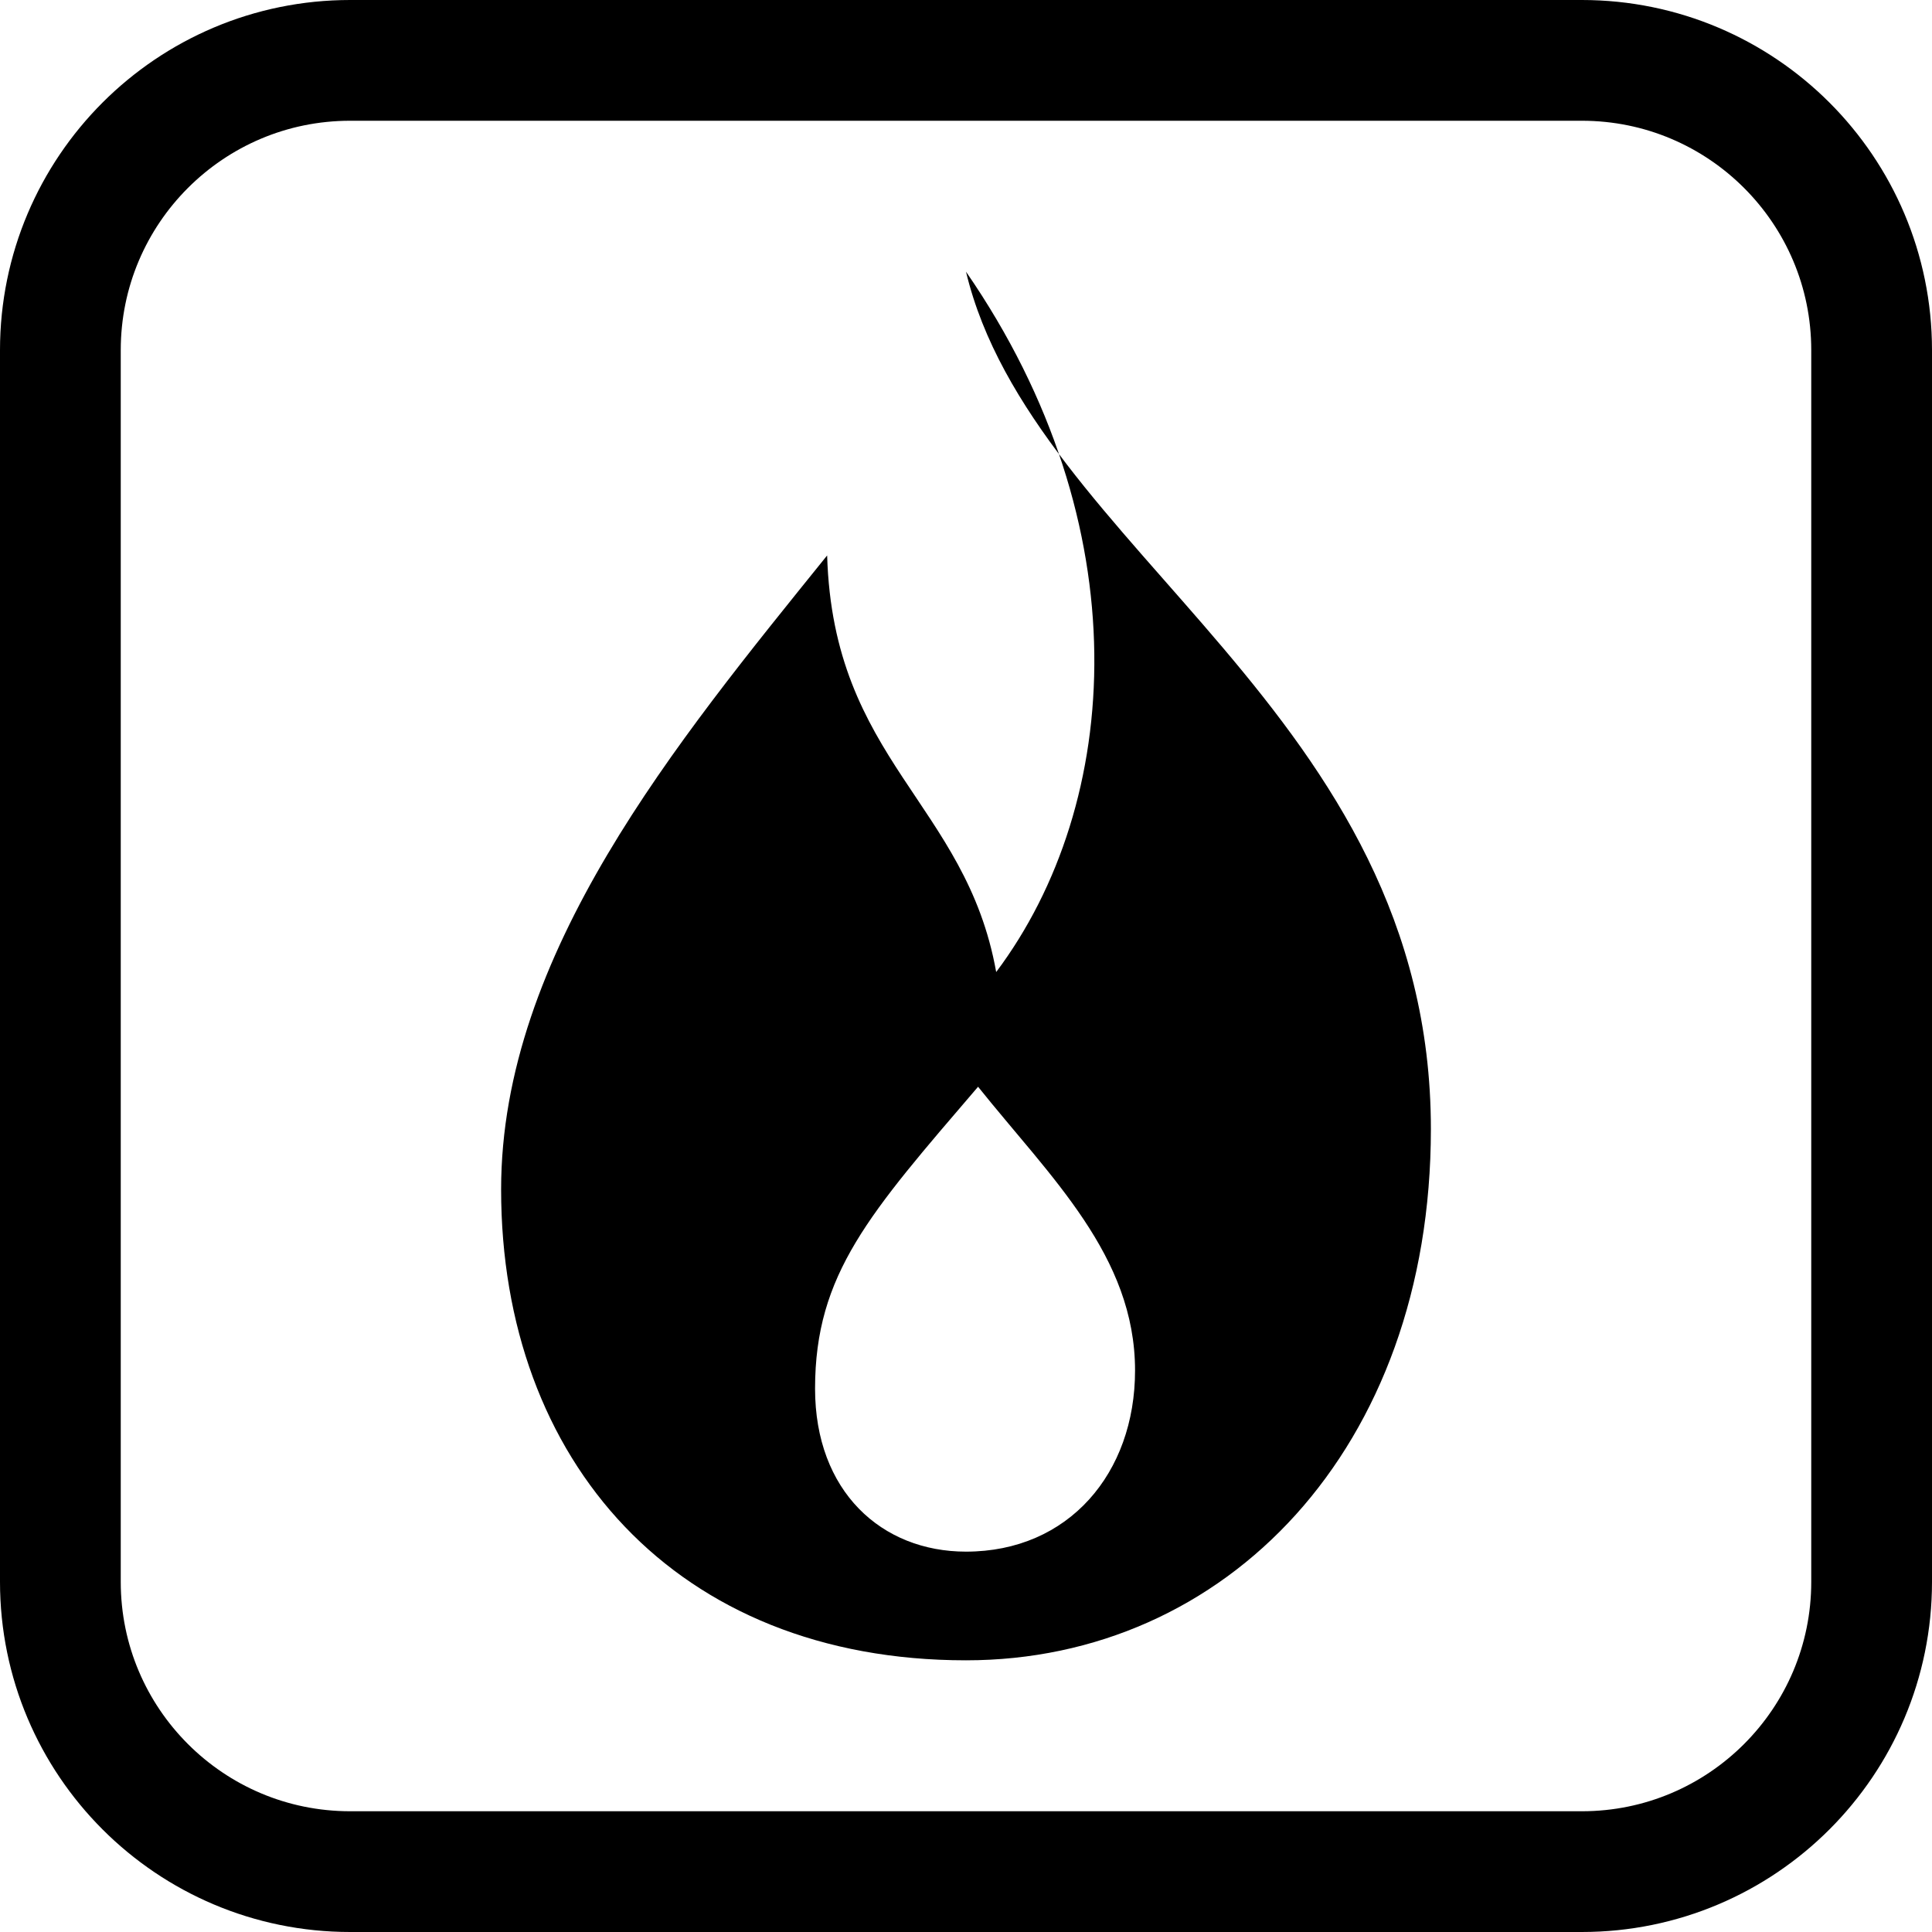
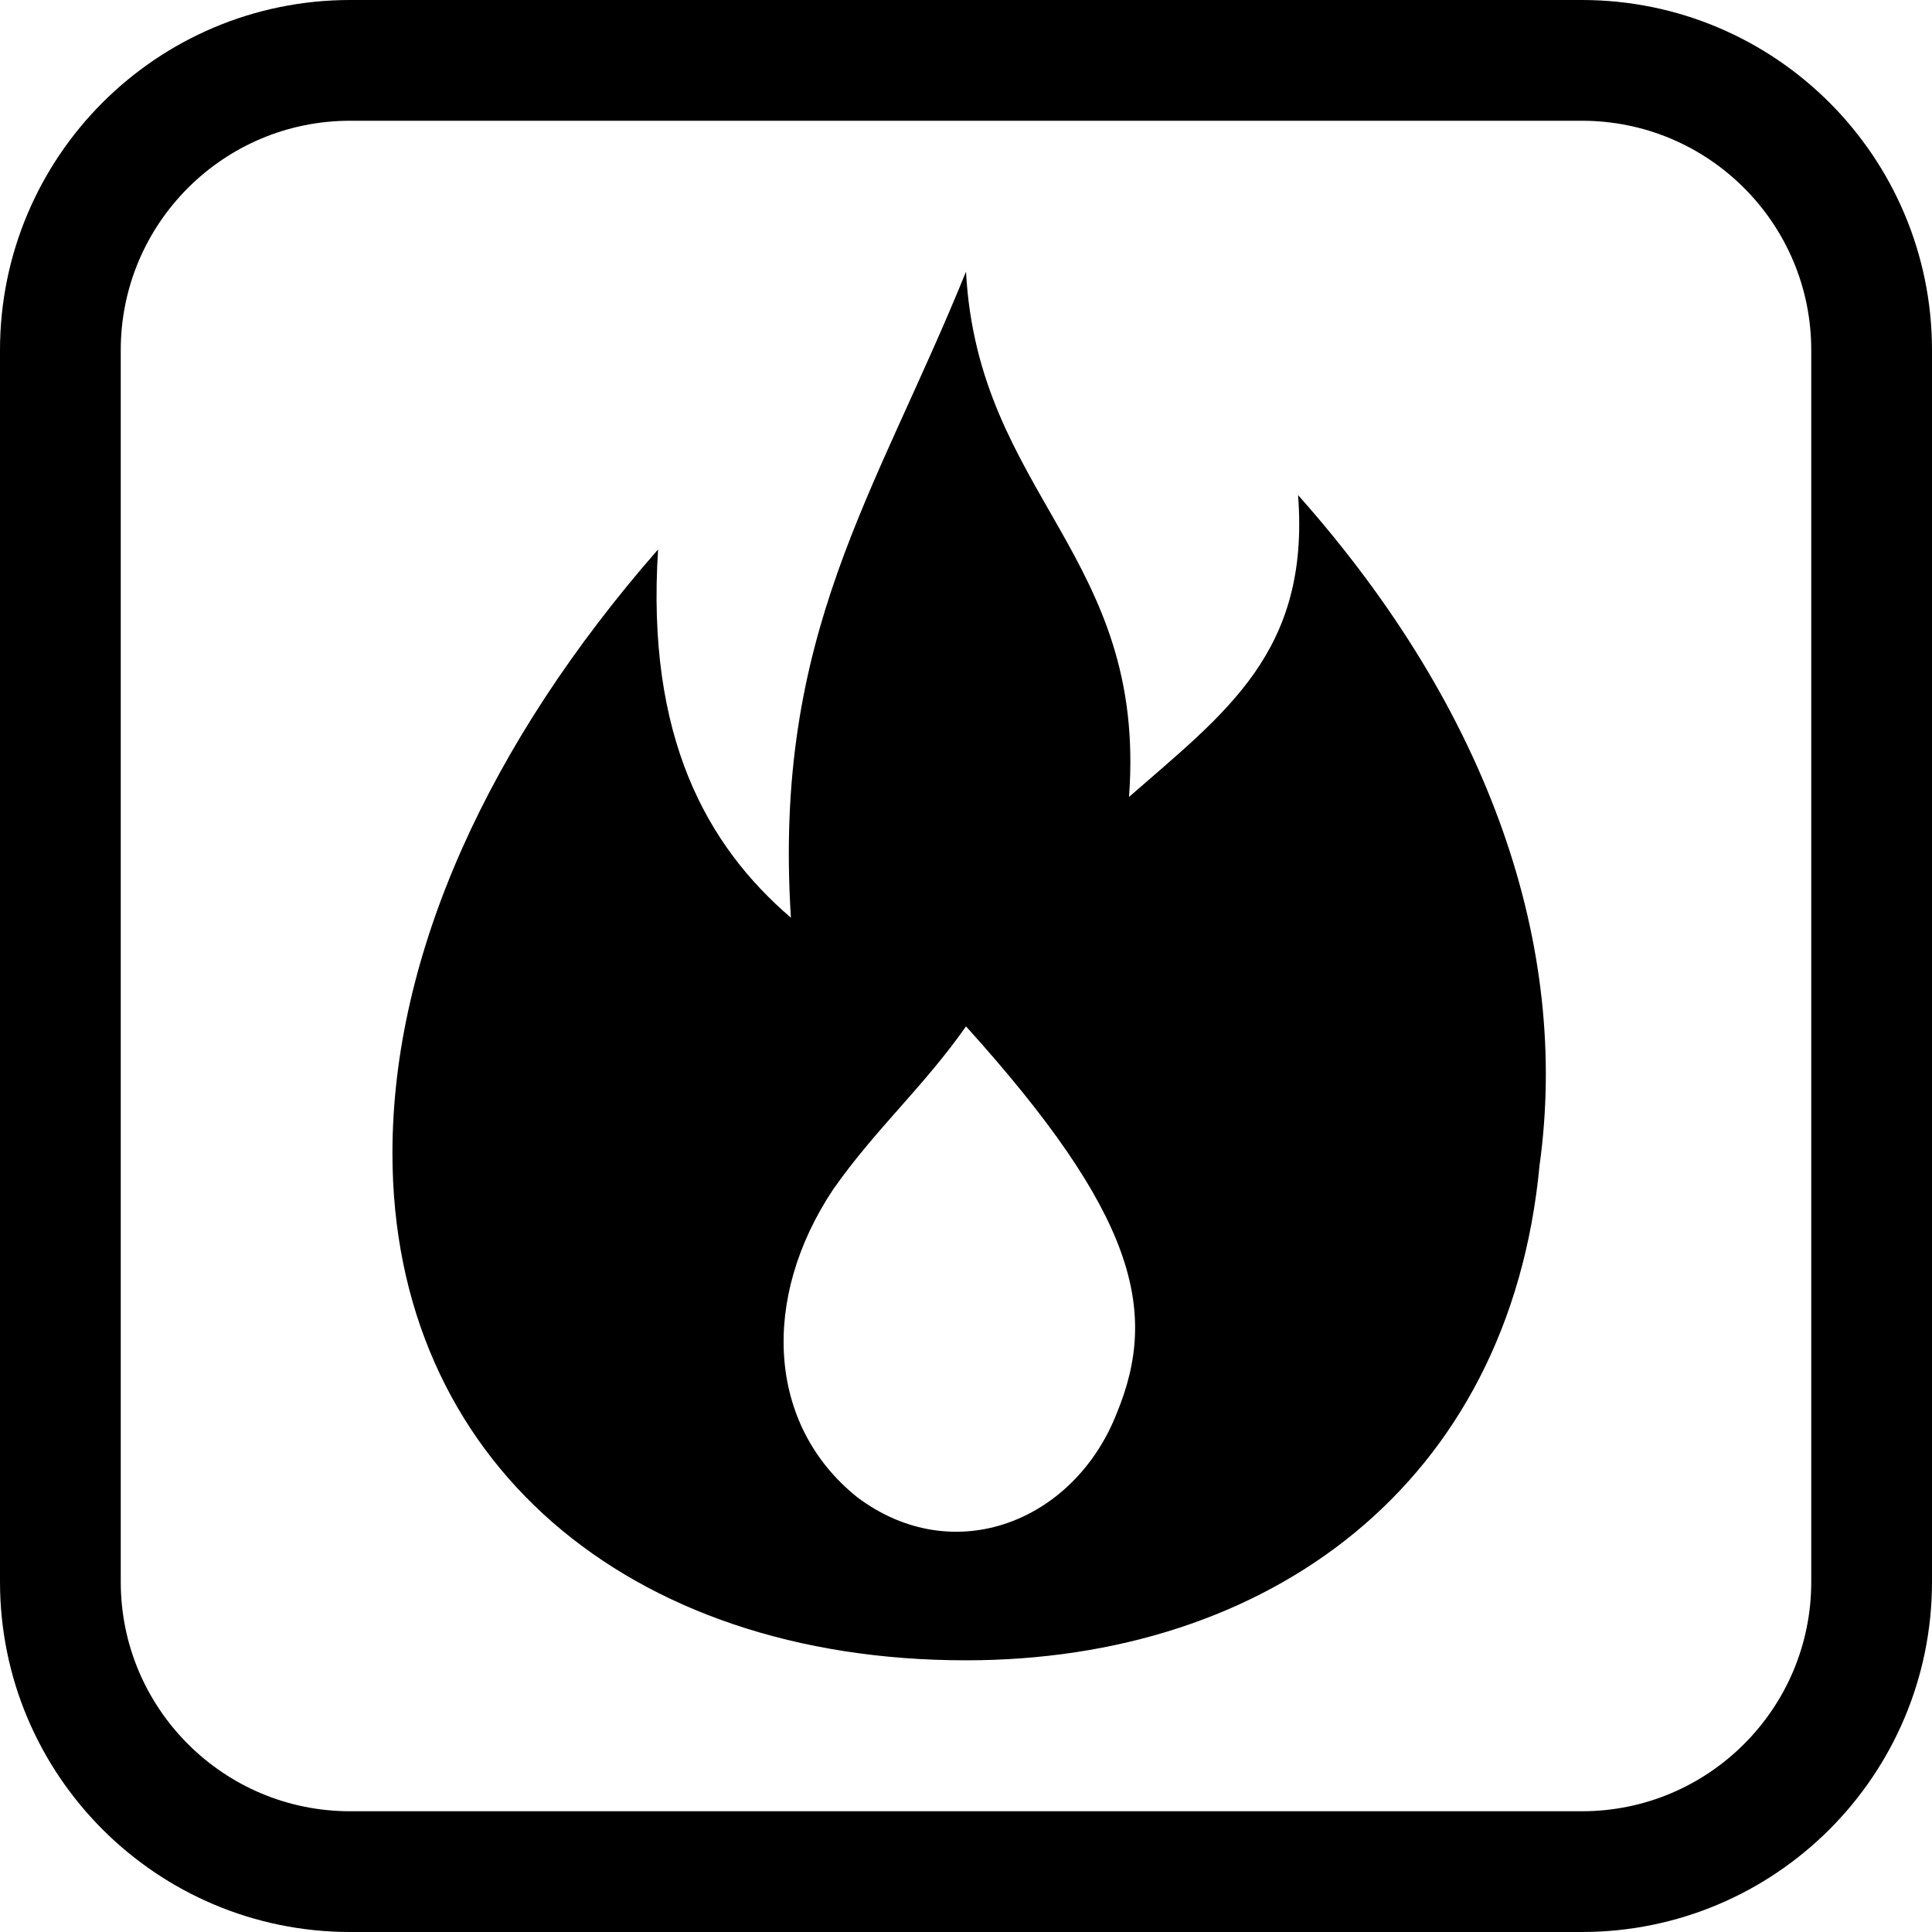
<svg xmlns="http://www.w3.org/2000/svg" viewBox="0 0 32 32">
  <defs>
    <clipPath id="icon-clip">
      <rect x="2" y="2" width="28" height="28" rx="3.8" ry="3.8" />
    </clipPath>
  </defs>
  <g id="frame">
    <rect x="1" y="1" width="30" height="30" rx="4.8" ry="4.8" stroke="currentColor" stroke-width="2" fill="none" />
  </g>
  <g id="icon" clip-path="url(#icon-clip)">
-     <path d="M 16 4.5 C 17.1 9.1 23.7 11.8 23.7 18.7 C 23.7 24 20.3 27.5 16 27.5 C 11.2 27.5 8.3 24.2 8.3 19.7 C 8.3 15.8 11.2 12.3 13.7 9.2 C 13.8 12.6 16 13.3 16.5 16.1 C 18.6 13.3 18.9 8.7 16 4.5 Z M 16.2 18 C 14.4 20.1 13.5 21.1 13.5 23 C 13.5 24.7 14.6 25.7 16 25.7 C 17.7 25.7 18.8 24.4 18.8 22.7 C 18.8 20.8 17.4 19.5 16.2 18 Z" fill="currentColor" fill-rule="evenodd" />
+     <path d="M 16 4.5 C 16.2 8.2 19 9.2 18.7 13.2 C 20.3 11.8 21.7 10.8 21.5 8.2 C 24.7 11.8 26 15.7 25.5 19.3 C 25 24.6 21 27.5 16 27.5 C 10.4 27.5 6.5 24.2 6.5 19.1 C 6.5 15.8 8.1 12.3 10.9 9.1 C 10.7 12.2 11.7 14 13.1 15.2 C 12.8 10.5 14.5 8.2 16 4.5 Z M 16 17 C 18.8 20.1 19.2 21.7 18.5 23.4 C 17.8 25.2 15.8 26 14.2 24.8 C 12.7 23.6 12.6 21.5 13.8 19.7 C 14.5 18.7 15.3 18 16 17 Z" fill="currentColor" fill-rule="evenodd" />
  </g>
</svg>
